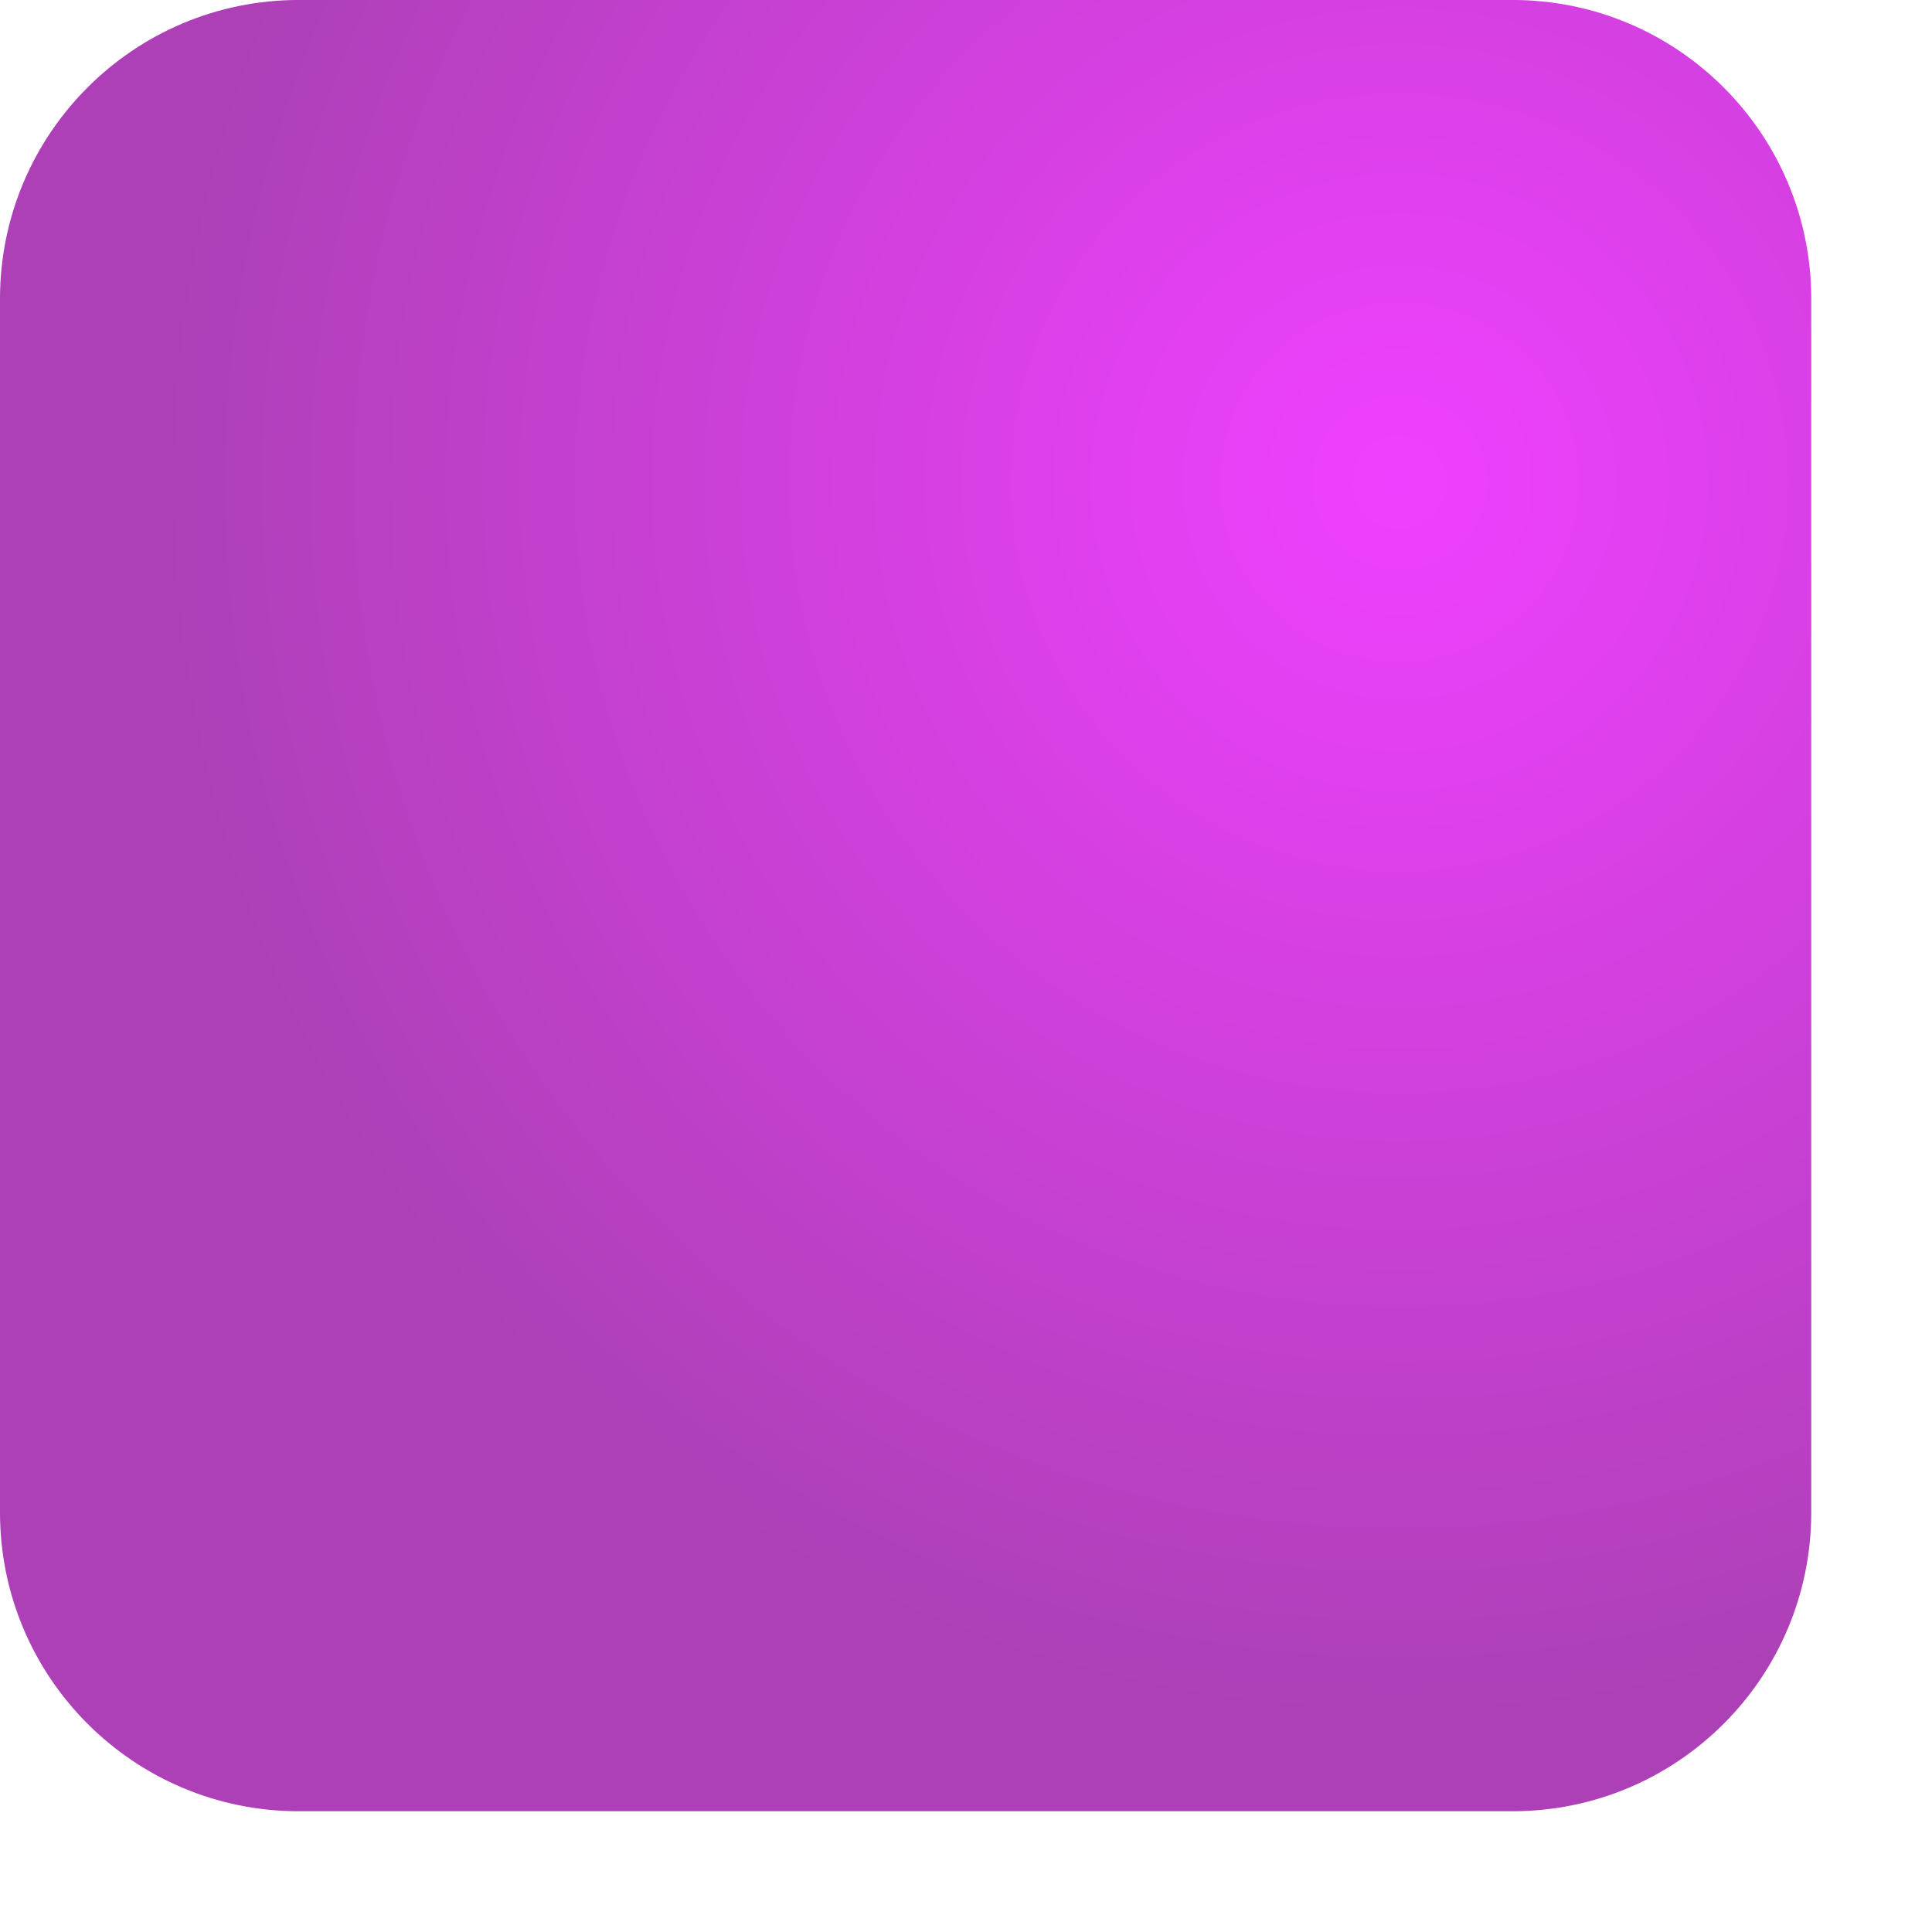
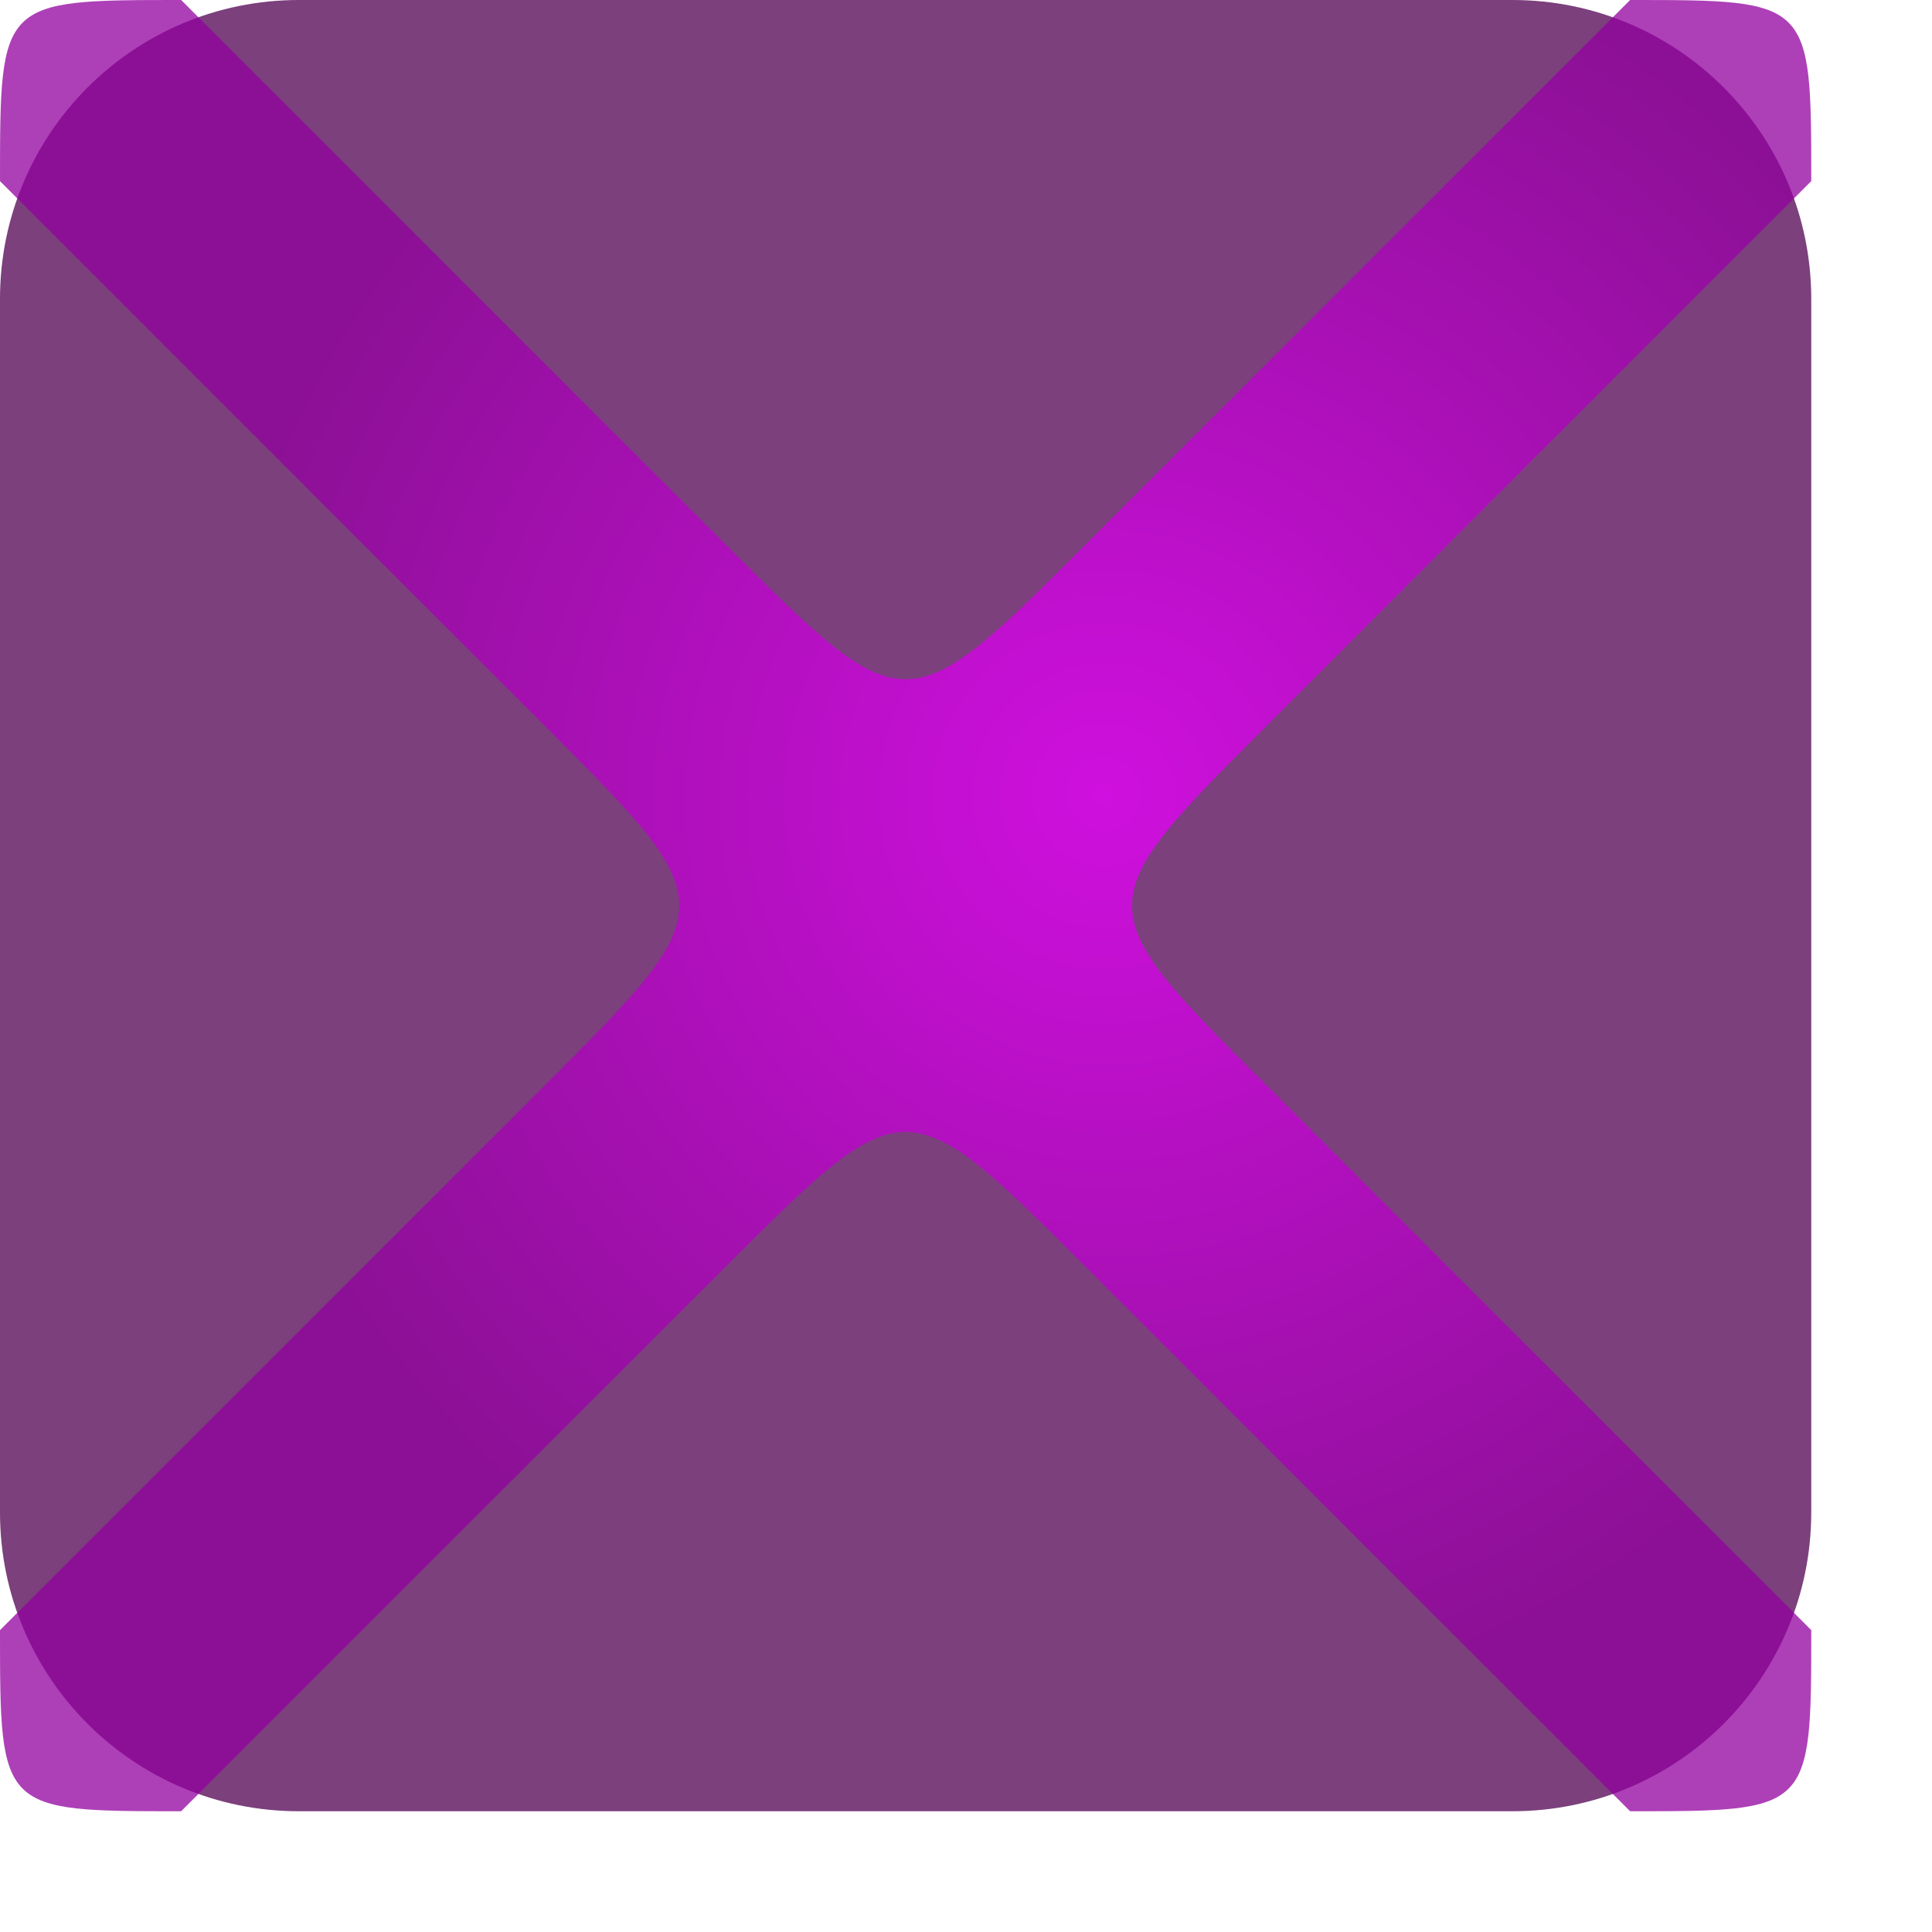
<svg xmlns="http://www.w3.org/2000/svg" xmlns:xlink="http://www.w3.org/1999/xlink" id="svg1" width="50mm" height="50mm">
  <defs id="defs3">
+     <linearGradient id="linearGradient1140">
+       <stop style="stop-color:#070007;stop-opacity:1;" offset="0" id="stop1141" />
+       <stop style="stop-color:#92009f;stop-opacity:1;" offset="1" id="stop1142" />
+     </linearGradient>
    <linearGradient id="linearGradient930">
      <stop style="stop-color:#eb00ff;stop-opacity:1;" offset="0" id="stop931" />
      <stop style="stop-color:#92009f;stop-opacity:1;" offset="1" id="stop932" />
    </linearGradient>
    <defs id="defs889" />
    <defs id="defs911" />
    <defs id="defs906" />
-     <radialGradient xlink:href="#linearGradient930" id="radialGradient933" cx="0.773" cy="0.266" r="0.68" fx="0.773" fy="0.266" />
+     <radialGradient xlink:href="#linearGradient1140" id="radialGradient933" cx="0.383" cy="0.609" r="0.5" fx="0.367" fy="0.633" />
    <linearGradient xlink:href="#linearGradient930" id="linearGradient934" x1="0" y1="0.5" x2="1" y2="0.5" />
+     <radialGradient xlink:href="#linearGradient930" id="radialGradient1138" cx="0.617" cy="0.445" r="0.5" fx="0.609" fy="0.438" />
  </defs>
-   <rect style="fill:url(#radialGradient933);fill-opacity:0.75;fill-rule:evenodd;stroke-width:0.995pt;" id="rect837" width="177.165" height="177.168" x="1.0092427e-05" y="-0.003" ry="29.228" />
+   <rect style="fill:#510052;fill-opacity:0.75;fill-rule:evenodd;stroke-width:3pt;" id="rect1139" width="177.165" height="177.165" ry="29.227" x="7.1054274e-15" y="-6.4128967e-06" />
+   <path style="fill:url(#radialGradient1138);fill-rule:evenodd;stroke:none;stroke-opacity:1;stroke-width:1pt;stroke-linejoin:miter;stroke-linecap:butt;fill-opacity:0.75;" d="M 0,17.717 C 1.0848249e-15,-1.0092427e-05 0,-1.0092427e-05 17.717,-1.0092427e-05 C 35.433,17.717 53.15,35.433 70.866,53.15 C 88.583,70.866 88.583,70.866 106.299,53.15 C 124.016,35.433 141.732,17.717 159.449,-1.0092427e-05 C 177.165,-1.0092427e-05 177.165,-1.0092427e-05 177.165,17.717 C 159.449,35.433 141.732,53.15 124.016,70.866 C 106.299,88.583 106.299,88.583 124.016,106.299 C 141.732,124.016 159.449,141.732 177.165,159.449 C 177.165,177.165 177.165,177.165 159.449,177.165 C 141.732,159.449 124.016,141.732 106.299,124.016 C 88.583,106.299 88.583,106.299 70.866,124.016 C 53.15,141.732 35.433,159.449 17.717,177.165 C 4.4408921e-15,177.165 1.0848248e-15,177.165 0,159.449 C 17.717,141.732 35.433,124.016 53.15,106.299 C 70.866,88.583 70.866,88.583 53.15,70.866 C 35.433,53.15 17.717,35.433 0,17.717 z " id="path1137" />
</svg>
